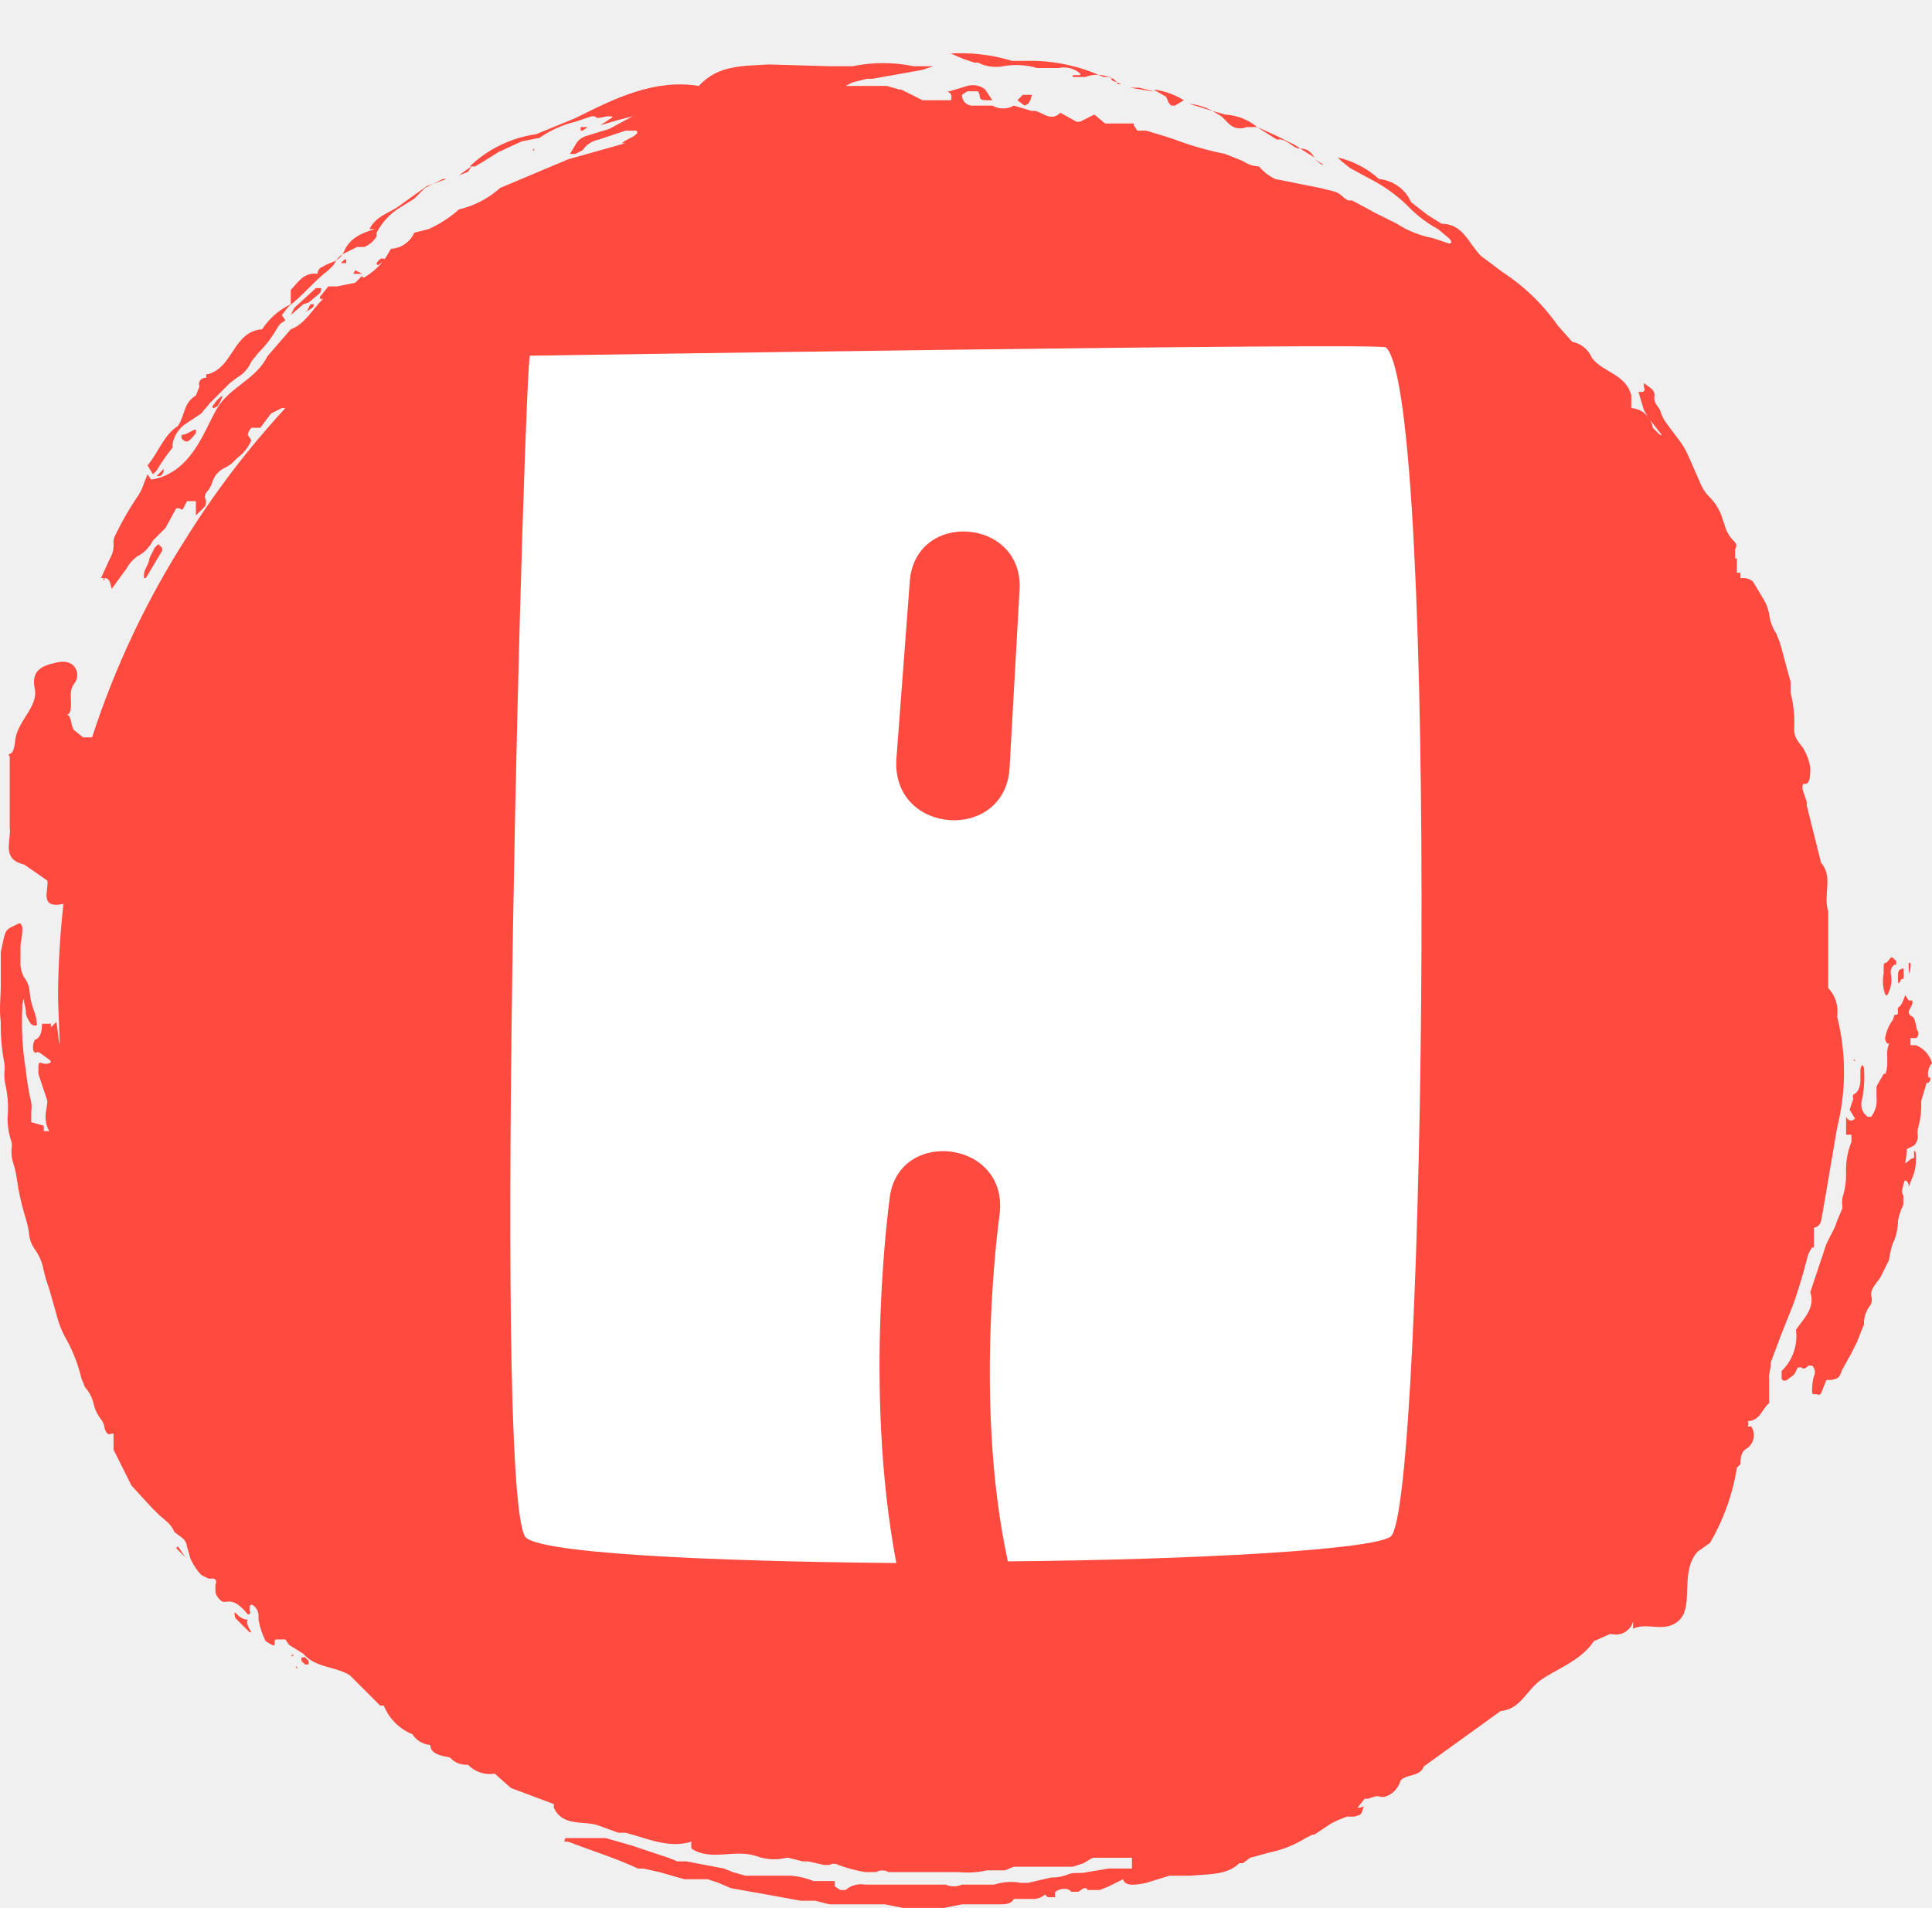
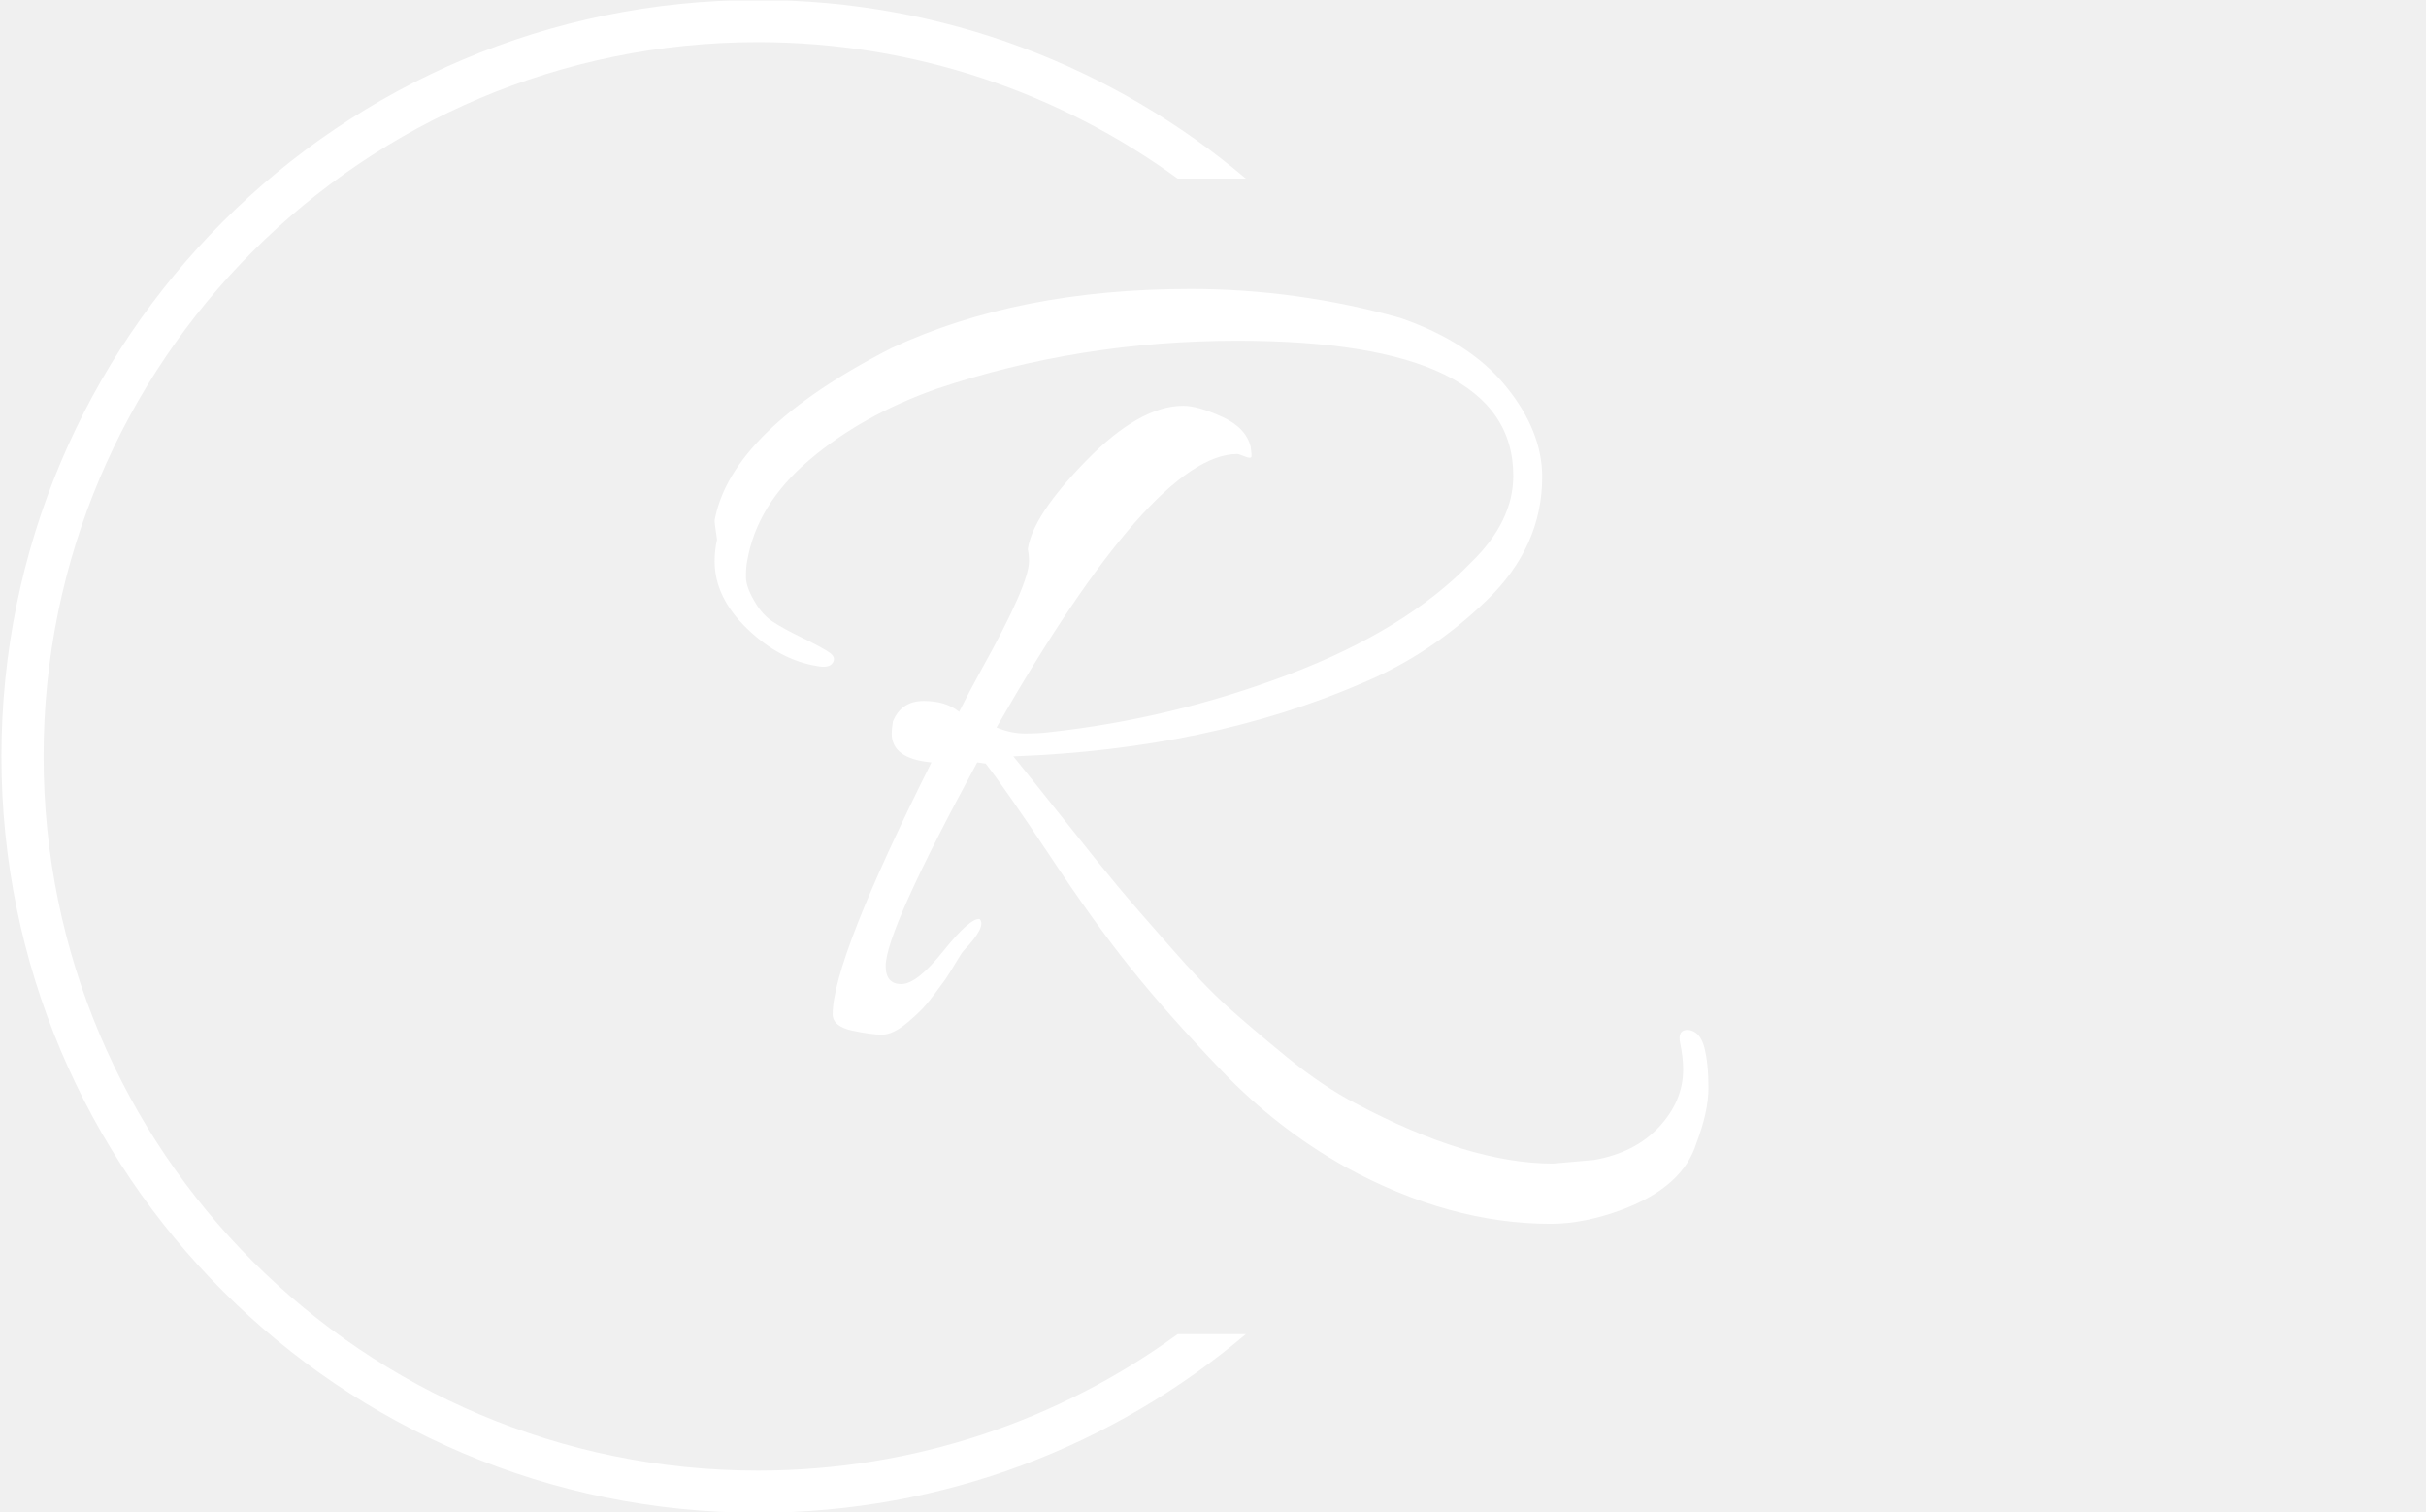
- <svg xmlns="http://www.w3.org/2000/svg" width="308.761" height="304.916" viewBox="0 0 106.008 104.687" class="css-1j8o68f" version="1.1" id="svg23">
-   <defs id="SvgjsDefs2684" />
-   <g id="SvgjsG2685" featurekey="rootContainer" transform="matrix(0.9820593,0,0,0.9820593,-0.05456052,0)" fill="#ff4a3f">
-     <g id="g17">
-       <path d="M19.8 15.3h.5l-.4-.2zm.5.1zm.8-.7c0 .1 0 .1.1.1l.4-.3c-.2-.1-.3-.1-.5.2zm.4-.2zm-4.1 2.3zm-.2.6l.3-.2c.1-.1.1-.2.1-.2h-.2l-.2.4c-.1-.1-.1 0 0 0zm2.2-2.9h-.1l-.2.2h.3zm-2.1 2.4l.6-.5c.1-.1.1-.2.1-.3h-.3l-1.2 1.1-.2.4.7-.6zm-1.1.8z" id="path3" />
-       <path d="M9.7 25v-.2a1.7 1.7 0 0 1 .7-1.1l.9-.6.5-.6.7-.7.4-.4.4-.3a1.9 1.9 0 0 0 .8-.9l.4-.5a5.9 5.9 0 0 0 1-1.3l.2-.3.3-.2-.2-.3.4-.5c.8-.6 1.4-1.4 2.2-2l.3-.3a1.4 1.4 0 0 1 .5-.6l.8-.4h.4a1.4 1.4 0 0 0 .7-.6V13a3.5 3.5 0 0 1 1.3-1.4l.8-.5.2-.2.4-.4 1-.5h.2l-1.1.4-1.4 1c-.6.5-1.4.6-1.8 1.4h.3c-.7.2-1.4.5-1.7 1.2s-.8.6-1.2.9a.4.4 0 0 0-.3.4c-.8-.1-1.1.5-1.5.9v.8a3.9 3.9 0 0 0-1.6 1.4c-1.6.1-1.6 2.1-3 2.5h-.1a.2.2 0 0 0 0 .2c-.3 0-.5.2-.4.5l-.2.5c-.7.4-.6 1.1-1 1.7-.8.5-1.1 1.5-1.7 2.2l.3.5.2-.2a11.6 11.6 0 0 1 .9-1.3zM53.9 3.3l.6.2h.2a2.2 2.2 0 0 0 1.4.2 4.1 4.1 0 0 1 1.9.1h1.2a1.4 1.4 0 0 1 1.2.3.1.1 0 0 1 0 .1H60a.1.1 0 0 0 0 .1h.7a1.8 1.8 0 0 1 1.3 0c.2 0 .1.1.2.2l.5.2h-.2c-.2-.4-.5-.4-.8-.4a9.7 9.7 0 0 0-4.3-.9h-.8A9.8 9.8 0 0 0 53 3h.2zm7.3 3.1zM50.3 4.7zm10.9 1.7h.2-.2zM19 14.7zm32.1-10zm17.6 2.2a.9.9 0 0 0 1 .2h.6a3.1 3.1 0 0 0-1.8-.7l-.7-.2.5.3zm-3.4-1.3c0 .1.1.2.2.3h.2l.5-.3a4.2 4.2 0 0 0-1.7-.6l.7.4zm7.4 2.7l.8.5c-.2-.3-.4-.5-.8-.5z" id="path5" />
-       <path d="M99 76.1l.6-1.6.6-1.5c.2-.5.6-1.8.8-2.6a1.7 1.7 0 0 1 .3-.7h.1v-1.1c.5-.1.4-.6.5-.9l.8-4.7a12.7 12.7 0 0 0 0-6.2 1.9 1.9 0 0 0-.5-1.6v-4.3c-.3-.9.3-1.9-.4-2.7L101 45a.4.4 0 0 0 0-.2l-.2-.6a.5.5 0 0 1 0-.4h.1c.3 0 .3-.5.3-.9a3 3 0 0 0-.4-1.1l-.3-.4a1.1 1.1 0 0 1-.2-.7 6.7 6.7 0 0 0-.2-2v-.6c-.2-.7-.4-1.5-.6-2.2l-.2-.5a2.5 2.5 0 0 1-.4-1.1 2.5 2.5 0 0 0-.3-.8l-.6-1a.8.8 0 0 0-.6-.2h-.1V32h-.2v-.8H97V31a.4.4 0 0 0 0-.1v-.2c.1-.2.1-.3-.1-.5a1.8 1.8 0 0 1-.4-.6l-.2-.6a2.9 2.9 0 0 0-.7-1.2 2.2 2.2 0 0 1-.5-.7l-.7-1.6a4.3 4.3 0 0 0-.6-1l-.6-.8a2.4 2.4 0 0 1-.4-.8l-.2-.3a.6.6 0 0 1-.1-.5.5.5 0 0 0-.2-.4l-.4-.3v.2c.1.2 0 .3-.1.3h-.2l.3 1 .3.5.7.9h-.1l-.2-.2-.2-.2a1.3 1.3 0 0 0-1.2-1.1v-.7c-.3-1.2-1.6-1.3-2.2-2.1a1.5 1.5 0 0 0-1.1-.9l-.8-.9a11.3 11.3 0 0 0-3.1-3l-.8-.6-.4-.3c-.7-.7-1-1.8-2.2-1.8l-.8-.5-.9-.7a2.2 2.2 0 0 0-1.8-1.3 5.1 5.1 0 0 0-2.3-1.2l.2.2.5.4 1.3.7a8.5 8.5 0 0 1 2.1 1.6 6.8 6.8 0 0 0 1.5 1.1l.6.5c.1.1.2.2.1.3H81l-.9-.3a5.6 5.6 0 0 1-2-.8l-1.2-.6-1.3-.7h-.2c-.3-.1-.4-.4-.8-.5l-.8-.2-2.5-.5a2.6 2.6 0 0 1-.9-.7 1.7 1.7 0 0 1-.9-.3l-1-.4a18.1 18.1 0 0 1-2.8-.8l-.6-.2-1-.3h-.5l-.2-.3v-.1h-1.6l-.6-.5-.4.2-.4.2h-.2l-.9-.5c-.6.6-1.1-.2-1.6-.1l-1-.3a1.2 1.2 0 0 1-1.2 0h-1.2a.6.6 0 0 1-.5-.6l.3-.2h.6a.7.7 0 0 1 .1.3c0 .2.2.2.5.2h.2l-.4-.6a1.1 1.1 0 0 0-1-.2l-1 .3H53c.3.2.2.3.2.5h-1.6l-.4-.2-.8-.4h-.1l-.7-.2h-2.3l.4-.2.8-.2h.3l1.7-.3 1.1-.2.6-.2h-1.1a8.4 8.4 0 0 0-3.4 0h-1.3L43 3.6c-1.4.1-2.8 0-3.9 1.2-2.5-.4-4.7.7-6.9 1.8l-2.2.9a6.7 6.7 0 0 0-3.7 1.8h.3l.5-.3.8-.5 1.3-.6 1-.2a6 6 0 0 1 2-.9l.9-.3h.2c.1.2.5 0 .7 0h.2c.1 0 .1.1 0 .1l-.6.4 1-.3.8-.2-1.3.7-1.3.4a1 1 0 0 0-.6.5l-.3.5h.3l.4-.2a1.4 1.4 0 0 1 .9-.6l1.5-.5h.5a.1.1 0 0 1 .1.2c-.2.2-.6.3-.8.5h.2l-3.2.9-3.8 1.6a5.2 5.2 0 0 1-2.3 1.2 6.6 6.6 0 0 1-1.7 1.1l-.8.2a1.5 1.5 0 0 1-1.3.9l-.3.5a3.7 3.7 0 0 1-1.2 1.1h-.1v-.1l-.2.2-.2.2-1 .2h-.5l-.4.5c-.1.1-.1.2 0 .2h.1c-.6.6-1 1.4-1.8 1.7L15 19.9c-.6 1.2-1.8 1.6-2.6 2.6s-1.4 3.9-3.9 4.3l-.2-.3-.2.5a2.7 2.7 0 0 1-.4.8 16.9 16.9 0 0 0-1.2 2.1.8.8 0 0 0-.1.5 1.4 1.4 0 0 1-.2.8l-.5 1.1h.2c.3 0 .3.3.4.6l.8-1.1a2.2 2.2 0 0 1 .6-.7 2 2 0 0 0 .9-.9l.3-.3.4-.4.6-1.1h.2c.1.1.1.1.2 0l.2-.4h.5v.8l.5-.5a.5.5 0 0 0 0-.5.4.4 0 0 1 .1-.3 1.5 1.5 0 0 0 .3-.5 1.3 1.3 0 0 1 .8-.9l.3-.2.3-.3a2.4 2.4 0 0 0 .8-1l-.2-.3c0-.1.1-.3.2-.4h.5l.6-.8.6-.3h.2a48.8 48.8 0 0 0-5.5 7.2h-.1.1a48.4 48.4 0 0 0-5.3 11.2h-.5l-.5-.4c-.2-.2-.1-.7-.4-.9h.1c.3-.5-.1-1.2.3-1.7s.1-1.4-.9-1.2-1.5.5-1.3 1.5-1 1.8-1.1 2.9-.5.5-.3.9v3.9c.1.8-.5 1.8.8 2.1l1.3.9c.1.5-.5 1.6.9 1.3a49.2 49.2 0 0 0-.3 5c0 1.1.1 2.2.1 3.3v-.4c-.1-.4-.1-.8-.2-1.3l-.3.3v-.2h-.5c0 .5-.1.8-.4.9a.9.9 0 0 0-.1.5c0 .1.1.3.2.2s.4.2.7.4-.2.3-.4.2-.2.1-.2.3v.3l.5 1.5c0 .3-.1.6-.1.9a1.7 1.7 0 0 0 .2.8h-.3v-.3l-.7-.2v-.6a1.5 1.5 0 0 0 0-.5 14.6 14.6 0 0 1-.3-1.8 16.6 16.6 0 0 1-.2-3.5.9.9 0 0 1 .1-.5v.2a2.9 2.9 0 0 1 .1.5.8.8 0 0 0 .1.4c.1.2.2.4.4.4s.1-.1.1-.2a2.1 2.1 0 0 0-.1-.5 4.2 4.2 0 0 1-.3-1.3 1.5 1.5 0 0 0-.3-.7 1.6 1.6 0 0 1-.2-.9v-.8c0-.3.1-.6.1-.9a.5.5 0 0 0-.1-.4h-.1c-.8.4-.7.2-1 1.6V55c0 .7-.1 1.4 0 2.1a10.8 10.8 0 0 0 .2 2.3 1.8 1.8 0 0 1 0 .5 3.1 3.1 0 0 0 .1.9 5.9 5.9 0 0 1 .1 1.3 3.9 3.9 0 0 0 .2 1.7 1.2 1.2 0 0 1 0 .4 2.1 2.1 0 0 0 .1.8 4.9 4.9 0 0 1 .2.9 14 14 0 0 0 .5 2.2 5 5 0 0 1 .2 1 1.7 1.7 0 0 0 .3.7 2.9 2.9 0 0 1 .5 1.2 8.5 8.5 0 0 0 .3 1l.4 1.4a5.4 5.4 0 0 0 .6 1.5 8.5 8.5 0 0 1 .8 2.1l.2.5a2.1 2.1 0 0 1 .5 1 2.1 2.1 0 0 0 .4.8 1 1 0 0 1 .2.5c.1.3.2.4.4.3h.1v.9l.5 1 .5 1 1.1 1.2.4.4c.3.3.7.5.9 1l.4.3a.7.7 0 0 1 .3.5l.2.7a3.3 3.3 0 0 0 .6.9l.4.2h.3a.2.2 0 0 1 .1.3 2.5 2.5 0 0 0 0 .5.9.9 0 0 0 .4.5h.2c.4-.1.8.2 1.2.7h.1c0-.1.1-.1 0-.2v-.2c0-.1.1-.2.2-.1a.7.7 0 0 1 .3.6v.2a4.3 4.3 0 0 0 .4 1.2c.5.3.5.3.5.1s0-.2.2-.2h.4l.2.3.8.5c.7.8 1.8.7 2.6 1.2l1.7 1.7h.2a2.9 2.9 0 0 0 1.6 1.6 1.3 1.3 0 0 0 1 .6c0 .5.6.6 1.1.7a1.2 1.2 0 0 0 .8.4h.2a1.7 1.7 0 0 0 1.5.5l.9.8 2.4.9v.2c.5 1.1 1.7.7 2.5 1l1.1.4h.4c1.2.3 2.4.9 3.7.5a.7.7 0 0 0 0 .4c1.1.7 2.4 0 3.6.4a2.9 2.9 0 0 0 1.7.1h.1l.8.2h.3l.9.2h.3a.5.5 0 0 1 .5 0 7.9 7.9 0 0 0 1.5.4h.6a.7.7 0 0 1 .7 0h3.9a5 5 0 0 0 1.6-.1h1l.5-.2H60l.6-.2.5-.3h2.2v.6H62l-1.2.2c-.4.1-.7 0-1 .1a2.4 2.4 0 0 1-1 .2l-1.3.3h-.4a3.1 3.1 0 0 0-1.5.1h-1.8a1.1 1.1 0 0 1-.9 0h-4.5a1.3 1.3 0 0 0-1.1.3H47l-.3-.2v-.3h-1.2a4.1 4.1 0 0 0-1.3-.3h-2.5l-.7-.2-.5-.2-2.1-.4h-.5l-.5-.2-2.1-.7-1.4-.4h-2.2c-.1 0-.1.1-.1.2h.2c1.3.5 2.6.9 3.9 1.5h.3l.9.2 1.4.4h1.3l.6.2.7.3 1.7.3 1.1.2 1.1.2h.8l.8.2h3.1l1 .2h2.3l1-.2H56c.4 0 .6-.1.7-.3h1a1 1 0 0 0 .8-.3c-.1.1 0 .1.1.2h.4v-.2c0-.1 0-.1.2-.2s.6-.1.7.1h.4l.3-.2c.2 0 .2 0 .2.1h.7l.5-.2.8-.4c.1.3.4.4 1.3.2l1.3-.4h1.2c.9-.1 2 0 2.7-.7h.2l.4-.3 1.1-.3a6.1 6.1 0 0 0 2-.8l.4-.2h.1l.9-.6.4-.2.5-.2h.4c.4-.1.4-.1.5-.4s0-.1-.2-.1h-.1l.4-.5h.2c.3-.1.5-.2.7-.1h.2a1.3 1.3 0 0 0 .9-.9c.3-.4 1.1-.2 1.3-.8l4.3-3.1c1.1-.1 1.4-1.1 2.2-1.7s2.3-1.1 3-2.2l.9-.4h.1a1 1 0 0 0 1.2-.7v.4c.8-.4 1.8.3 2.6-.5s0-2.7 1-3.8l.7-.5a12.1 12.1 0 0 0 1.5-4.2l.2-.2c0-.3 0-.7.4-.9a.9.9 0 0 0 .2-1.2h-.2a.3.3 0 0 0 0-.3c.7 0 .8-.7 1.2-1V77a.5.5 0 0 1 0-.2 3.8 3.8 0 0 0 .1-.7zM5.9 32.2z" id="path7" />
-       <path d="M26.4 9.3l-.3.2-.4.3.5-.2zm6.1-2h.1l.3-.2h-.4zm-2.6 1l-.1.1h.1v-.1zm-1.5 1.4zm1.3-.2zm-6.3 3.1zM9.2 26.2l-.4.4H9a.4.4 0 0 0 .2-.4zm3-3.5a2.1 2.1 0 0 0 .3-.6 1.5 1.5 0 0 0-.5.5c-.1.1-.1.2 0 .2zM11 24.2V24c-.2 0-.5.3-.8.3v.2c.3.3.4.2.8-.3zm3 66.2zM73.9 9.2h.1l-.5-.3zm-2.5-1.4c.5-.1.8.4 1.2.5h.1l-.3-.2-1-.5-1.1-.5.3.2zM52.8 3.1zm11.7 2h-.1l-1.2-.2h.5zm2 .7l1.3.4a3.3 3.3 0 0 0-1.3-.4zm-9 0a1 1 0 0 0 .2-.5h-.5l-.3.3.4.3zm9 1.6zM49.9 4.2zm2.9.7zM48.5 4zm13.8 2.1a.5.5 0 0 0 0 .1zm44.8 52.3h-.3V58h.3c.1 0 .2-.3.1-.4s-.1-.7-.3-.8a.3.3 0 0 1-.2-.3l.2-.4a.4.4 0 0 0 0-.2h-.2l-.2-.3c-.1.3-.2.6-.4.7a.5.5 0 0 0 0 .2c0 .1 0 .2-.1.2h-.1a1.1 1.1 0 0 1-.1.3 2.3 2.3 0 0 0-.4.9.4.4 0 0 0 .1.4h.1a1.7 1.7 0 0 0-.1.8v.4a1.8 1.8 0 0 1-.1.5h-.1l-.4.7v.6a1.5 1.5 0 0 1-.3 1.1h-.2l-.2-.2a.9.9 0 0 1-.1-.8 6.5 6.5 0 0 0 .1-1.7c0-.1-.1-.2-.1-.2a.5.5 0 0 0-.1.3v.6c0 .2-.1.6-.3.7s-.1.2-.1.3l-.2.6.3.5c-.2.2-.4.1-.5-.1v1h.3v.4a4.2 4.2 0 0 0-.3 1.4 3.3 3.3 0 0 0 0 .4 4 4 0 0 1-.2 1.3 2 2 0 0 0 0 .6l-.3.7a3.2 3.2 0 0 1-.3.7l-.3.6-.9 2.7c.3.9-.4 1.5-.8 2.1a2.7 2.7 0 0 1-.8 2.3v.4c0 .1.1.2.3.1l.4-.3.2-.4h.2c.1.1.2.1.4-.1h.2a.5.5 0 0 1 .1.6 2.9 2.9 0 0 0-.1.8c0 .1 0 .2.1.2h.2c.1.1.2 0 .3-.3l.2-.5h.3c.4-.1.4-.1.6-.6l.5-.9.3-.6.4-1a1.6 1.6 0 0 1 .3-1 .6.6 0 0 0 .1-.6c0-.2 0-.3.2-.6l.3-.4.5-1a4.7 4.7 0 0 1 .2-.9 3 3 0 0 0 .3-1.3 3.8 3.8 0 0 1 .3-.9v-.5c-.1-.2-.1-.2 0-.6s.1-.2.2-.2a.4.4 0 0 1 .1.3l.2-.5a2.3 2.3 0 0 0 .2-.9v-.3c0-.1 0-.3-.1-.3v.4c-.2 0-.3.2-.5.3a6.4 6.4 0 0 0 .1-.8l.4-.2a.7.7 0 0 0 .2-.6 1.4 1.4 0 0 1 0-.3 4.8 4.8 0 0 0 .2-1.4v-.2l.3-1h.1a.3.3 0 0 0 .1-.3h-.1a.9.9 0 0 1 .2-.8 1.5 1.5 0 0 0-.9-1zm-1.2 7.8zm-.2-9.9zm0 0zM9.1 30.8a.3.3 0 0 0 0-.2l-.2-.2-.2.2-.3.6c0 .3-.3.6-.3.9v.2h.1zm96.3 24.8h.1a1.7 1.7 0 0 0 .2-1.2.5.5 0 0 1 .2-.5h.1v-.2l-.2-.2h-.1c-.1.1-.2.3-.3.3s-.1.1-.1.3v.3a2.2 2.2 0 0 0 .1 1.2zM13.2 90.1c-.1 0 0 .2 0 .3l.8.8h.1c-.2-.3-.3-.6-.2-.7a.9.9 0 0 1-.5-.2zm.8.3zm92.3-35.7h.1a2 2 0 0 0 0-.6c-.3.1-.3.1-.3.6s.1.1.2 0z" id="path9" />
-       <path d="M106.7 62a.6.6 0 0 0 .1-.5c0-.1-.1-.2-.1-.1h-.2v.2c0 .4.1.5.2.4zm.1-8.2h-.1v.6a1 1 0 0 0 .1-.6zM17.1 92.6h-.2v.2l.2.2h.2v-.2zm86.6-33.3c0-.1 0-.1-.1-.1zM9.9 86.5l.5.5-.4-.6z" id="path11" />
-       <circle cx="10.5" cy="87.1" transform="rotate(-24.8 10.4 87.159)" id="circle13" />
-       <path d="M9.7 30.1h-.1v.2-.2h.1zm83.2-6.6l-.2-.3h-.1zm-14.7 77.1zM5.9 32.2zm-.1.2a.3.3 0 0 0 .1-.2v.2zm1.9-4.9zM61.5 2.4zm42.8 58.2v.1-.1zM16.4 92.5h-.1c.1.1.2 0 .1-.1zm.2.7h.1l-.1-.1v.1zm73.9-71.3zm15.2 34.4zM14.6 91.7zm92.1-37zm-.8 11.4zM34.6 0z" id="path15" />
-     </g>
-   </g>
-   <g id="SvgjsG2686" featurekey="nameFeature-0" transform="matrix(2.284354,0,0,2.284354,27.98006,-5.60952)" fill="#ffffff">
-     <path d="M9.6 16.48 l-0.32 4.24 c-0.08 1.8 2.6 1.96 2.72 0.2 l0.24 -4.28 c0.12 -1.76 -2.56 -1.96 -2.64 -0.16 z M0.48 11 l0 0 c0.04 0 20.48 -0.32 20.56 -0.2 c1.28 1.12 0.96 27.8 0.12 28.56 c-0.4 0.32 -4.64 0.56 -9.2 0.6 c-0.84 -3.84 -0.2 -8.32 -0.2 -8.32 c0.24 -1.8 -2.44 -2.12 -2.64 -0.4 c0 0.04 -0.64 4.52 0.16 8.76 c-4.56 -0.04 -8.68 -0.24 -8.92 -0.64 c-0.8 -1.44 0 -28.28 0.12 -28.36 z" id="path20" />
+ <svg xmlns="http://www.w3.org/2000/svg" version="1.1" width="1000" height="623" viewBox="0 0 1000 623">
+   <g transform="matrix(1,0,0,1,-0.6060606,0.2522267)">
+     <svg viewBox="0 0 396 247" data-background-color="#ffffff" preserveAspectRatio="xMidYMid meet" height="623" width="1000">
+       <g id="tight-bounds" transform="matrix(1,0,0,1,0.24,-0.1)">
+         <svg viewBox="0 0 395.52 247.2" height="247.2" width="395.52">
+           <g>
+             <svg />
+           </g>
+           <g>
+             <svg viewBox="0 0 395.52 247.2" height="247.2" width="395.52">
+               <g transform="matrix(1,0,0,1,116.5519,47.2152)">
+                 <svg viewBox="0 0 162.416 152.77" height="152.77" width="162.416">
+                   <g>
+                     <svg viewBox="0 0 162.416 152.77" height="152.77" width="162.416">
+                       <g>
+                         <svg viewBox="0 0 162.416 152.77" height="152.77" width="162.416">
+                           <g>
+                             <svg viewBox="0 0 162.416 152.77" height="152.77" width="162.416">
+                               <g>
+                                 <svg viewBox="0 0 162.416 152.77" height="152.77" width="162.416">
+                                   <g>
+                                     <svg viewBox="0 0 162.416 152.77" height="152.77" width="162.416">
+                                       <g transform="matrix(1,0,0,1,0,0)">
+                                         <svg width="162.416" viewBox="1.6 -29.05 41.25 38.8" height="152.77" data-palette-color="#5e1914">
+                                           <path d="M1.7-18.65L1.7-18.65Q1.6-19.3 1.6-19.45L1.6-19.45Q2.3-23.2 8.95-26.6L8.95-26.6Q14.2-29.05 21.35-29.05L21.35-29.05Q25.75-29.05 30.05-27.85L30.05-27.85Q32.95-26.85 34.45-25 35.95-23.15 35.95-21.25L35.95-21.25Q35.95-18.35 33.65-16.13 31.35-13.9 28.5-12.7L28.5-12.7Q22.15-9.95 14-9.65L14-9.65Q14.65-8.85 16.1-7.03 17.55-5.2 18.3-4.3 19.05-3.4 20.48-1.78 21.9-0.15 22.88 0.73 23.85 1.6 25.35 2.83 26.85 4.05 28.2 4.75L28.2 4.75Q32.9 7.25 36.4 7.25L36.4 7.25 38.1 7.1Q39.8 6.8 40.8 5.73 41.8 4.65 41.8 3.35L41.8 3.35Q41.8 2.85 41.68 2.27 41.55 1.7 42 1.7L42 1.7Q42.5 1.75 42.68 2.43 42.85 3.1 42.85 4.1 42.85 5.1 42.35 6.4L42.35 6.4Q41.8 8.2 39.3 9.15L39.3 9.15Q37.7 9.75 36.3 9.75L36.3 9.75Q32.1 9.75 27.8 7.4L27.8 7.4Q24.95 5.8 22.68 3.43 20.4 1.05 18.88-0.85 17.35-2.75 15.48-5.58 13.6-8.4 12.85-9.35L12.85-9.35 12.5-9.4Q8.7-2.4 8.7-0.95L8.7-0.95Q8.7-0.2 9.35-0.2 10-0.2 11.1-1.58 12.2-2.95 12.6-2.9L12.6-2.9Q12.9-2.6 11.95-1.6L11.95-1.6Q11.85-1.5 11.6-1.07 11.35-0.65 11.18-0.4 11-0.15 10.7 0.25 10.4 0.65 10.15 0.9 9.9 1.15 9.6 1.4L9.6 1.4Q9 1.9 8.55 1.9 8.1 1.9 7.3 1.73 6.5 1.55 6.5 1.05L6.5 1.05Q6.5-1.2 10.6-9.4L10.6-9.4Q8.95-9.55 8.95-10.6L8.95-10.6Q8.95-10.8 9-11.1L9-11.1Q9.35-11.95 10.28-11.95 11.2-11.95 11.75-11.5L11.75-11.5Q12.15-12.3 12.7-13.3L12.7-13.3Q14.65-16.8 14.65-17.75L14.65-17.75Q14.65-18 14.6-18.25L14.6-18.25Q14.8-19.65 17.03-21.93 19.25-24.2 21.05-24.2L21.05-24.2Q21.65-24.2 22.65-23.75 23.65-23.3 23.85-22.5L23.85-22.5Q23.9-22.15 23.88-22.08 23.85-22 23.6-22.1 23.35-22.2 23.3-22.2L23.3-22.2Q19.8-22.2 13.3-10.85L13.3-10.85Q13.9-10.6 14.48-10.6 15.05-10.6 15.45-10.65L15.45-10.65Q20.55-11.2 25.43-13.05 30.3-14.9 33-17.7L33-17.7Q34.75-19.4 34.75-21.3L34.75-21.3Q34.75-26.9 23.3-26.9L23.3-26.9Q16.75-26.9 10.8-24.9L10.8-24.9Q7.7-23.8 5.53-21.95 3.35-20.1 2.95-17.75L2.95-17.75Q2.9-17.5 2.9-17.1 2.9-16.7 3.23-16.13 3.55-15.55 4-15.25 4.45-14.95 5.28-14.55 6.1-14.15 6.38-13.95 6.65-13.75 6.5-13.53 6.35-13.3 5.85-13.4L5.85-13.4Q4.3-13.65 2.95-14.95 1.6-16.25 1.6-17.75L1.6-17.75Q1.6-18.2 1.7-18.65Z" opacity="1" transform="matrix(1,0,0,1,0,0)" fill="#ffffff" class="undefined-text-0" data-fill-palette-color="primary" id="text-0" />
+                                         </svg>
+                                       </g>
+                                     </svg>
+                                   </g>
+                                 </svg>
+                               </g>
+                             </svg>
+                           </g>
+                         </svg>
+                       </g>
+                     </svg>
+                   </g>
+                 </svg>
+               </g>
+               <g>
+                 <path d="M0 123.6c0-68.262 55.338-123.6 123.6-123.6 30.402 0 58.24 10.976 79.768 29.183l-11.147 0c-19.26-14.022-42.974-22.294-68.621-22.295-64.458 0-116.712 52.254-116.712 116.712 0 64.458 52.254 116.712 116.712 116.712 25.647 0 49.361-8.272 68.621-22.295l11.147 0c-21.528 18.206-49.366 29.183-79.768 29.183-68.262 0-123.6-55.338-123.6-123.6z" fill="#ffffff" stroke="transparent" data-fill-palette-color="tertiary" />
+               </g>
+             </svg>
+           </g>
+           <defs />
+         </svg>
+         <rect width="395.52" height="247.2" fill="none" stroke="none" visibility="hidden" />
+       </g>
+     </svg>
  </g>
</svg>
